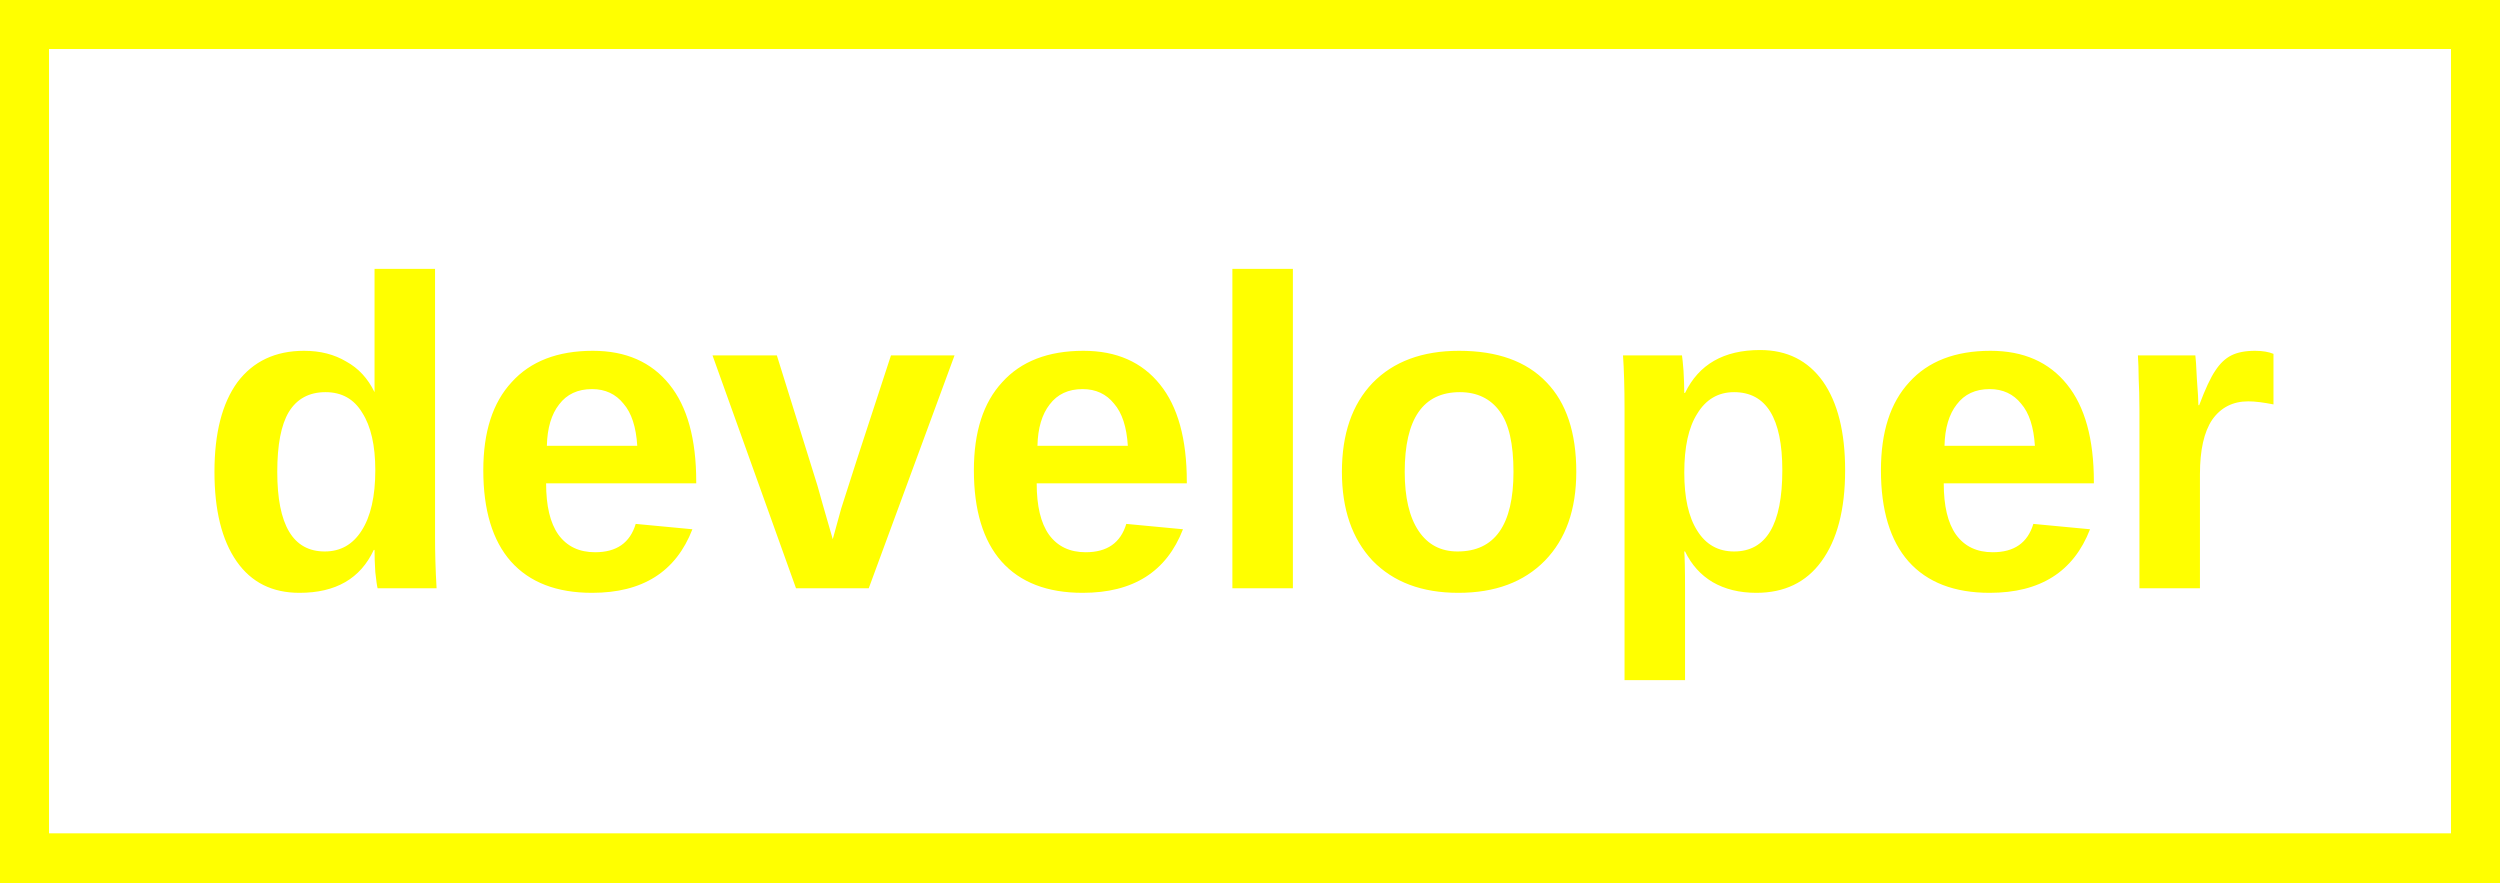
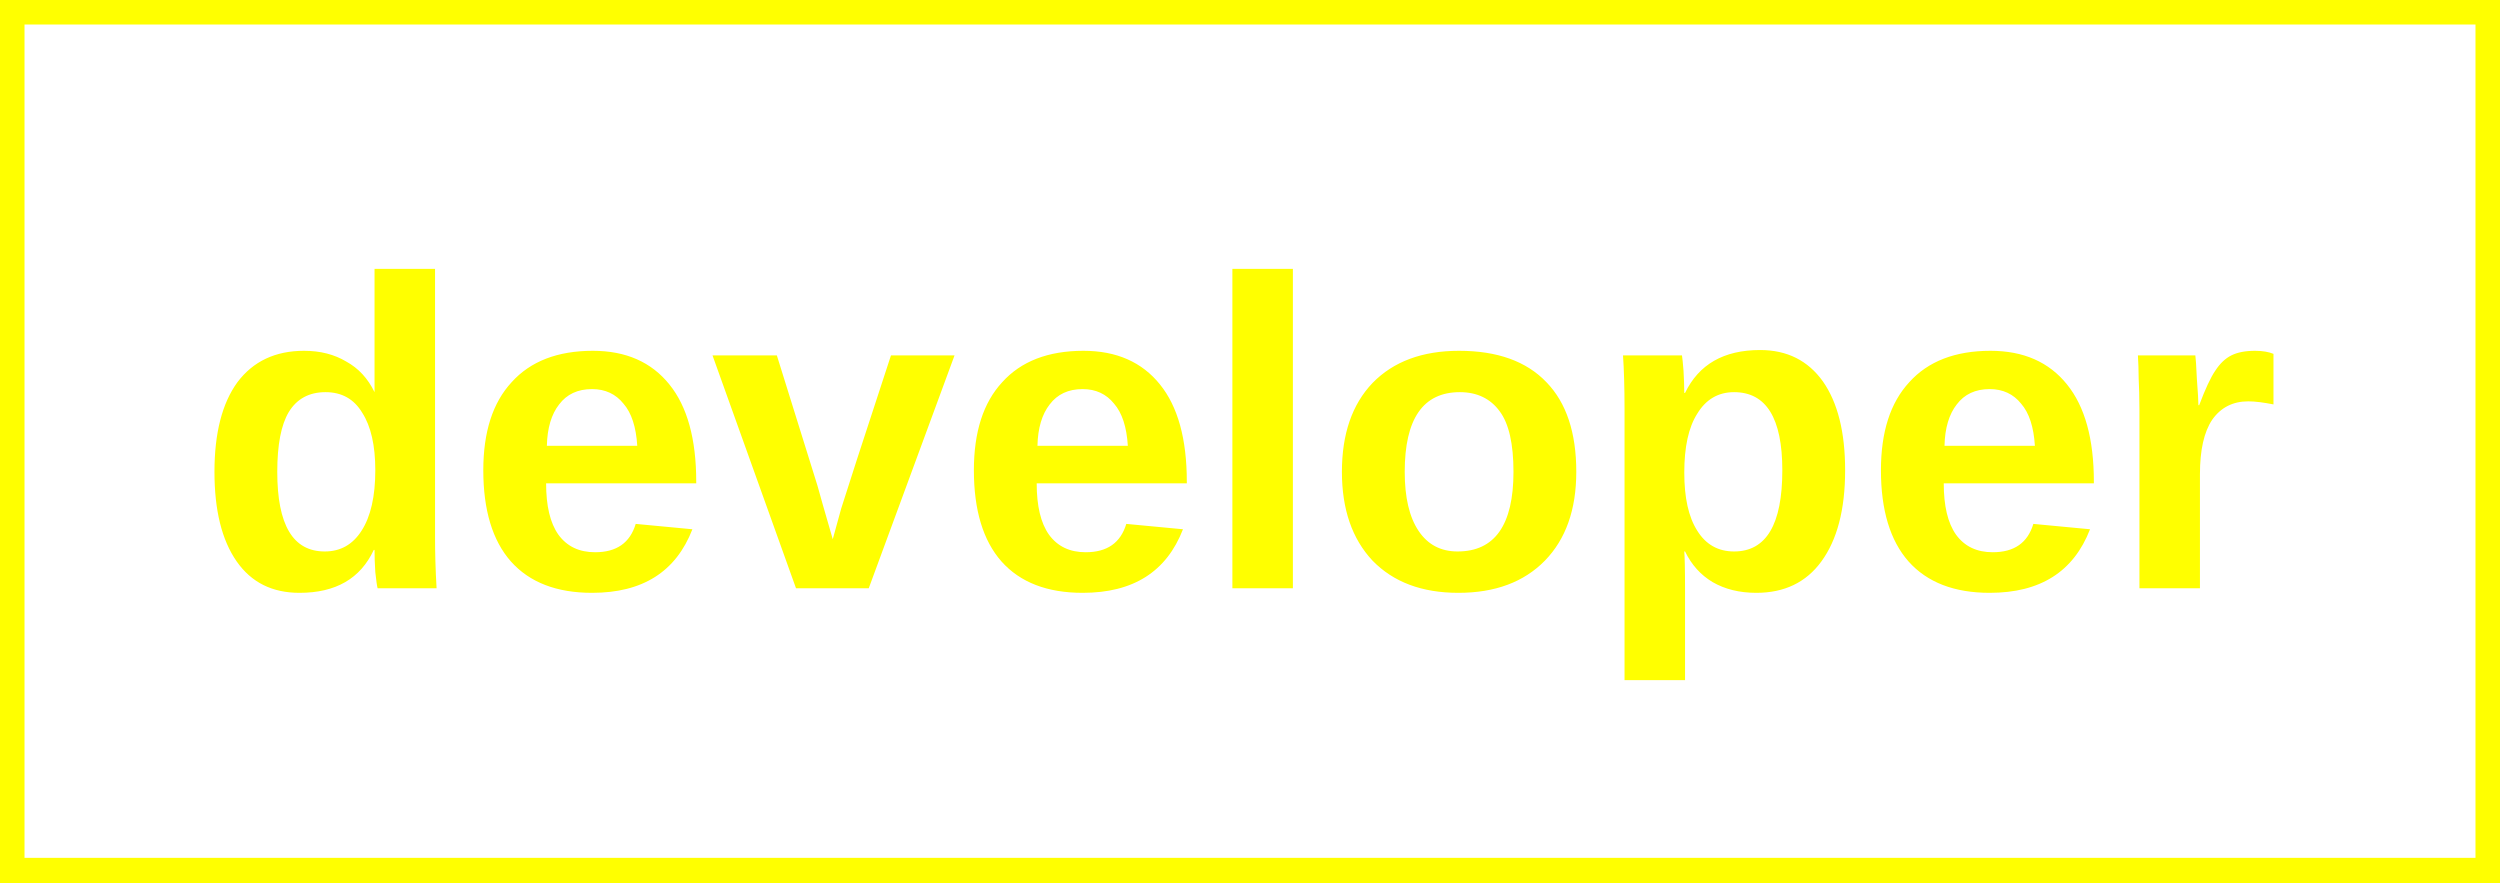
<svg xmlns="http://www.w3.org/2000/svg" width="51" height="18">
-   <rect width="100%" height="100%" fill="transparent" stroke="yellow" stroke-width="2" />
+   <rect width="100%" height="100%" fill="transparent" stroke="yellow" stroke-width="1" />
  <text x="4" y="12" font-family="Arial" font-size="9" font-weight="bold" fill="yellow">developer</text>
</svg>
